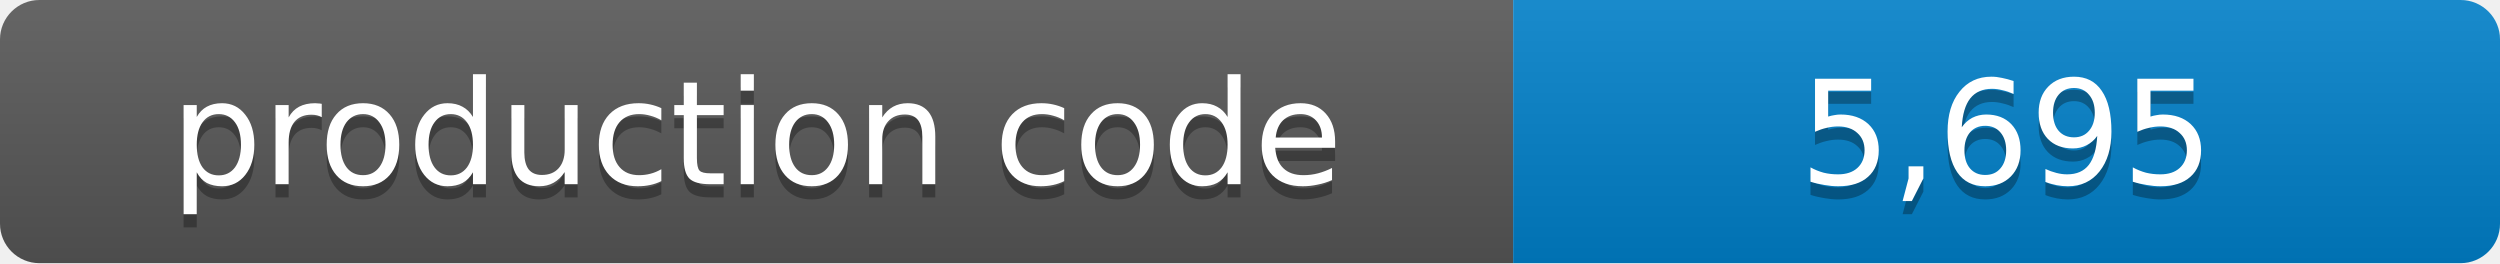
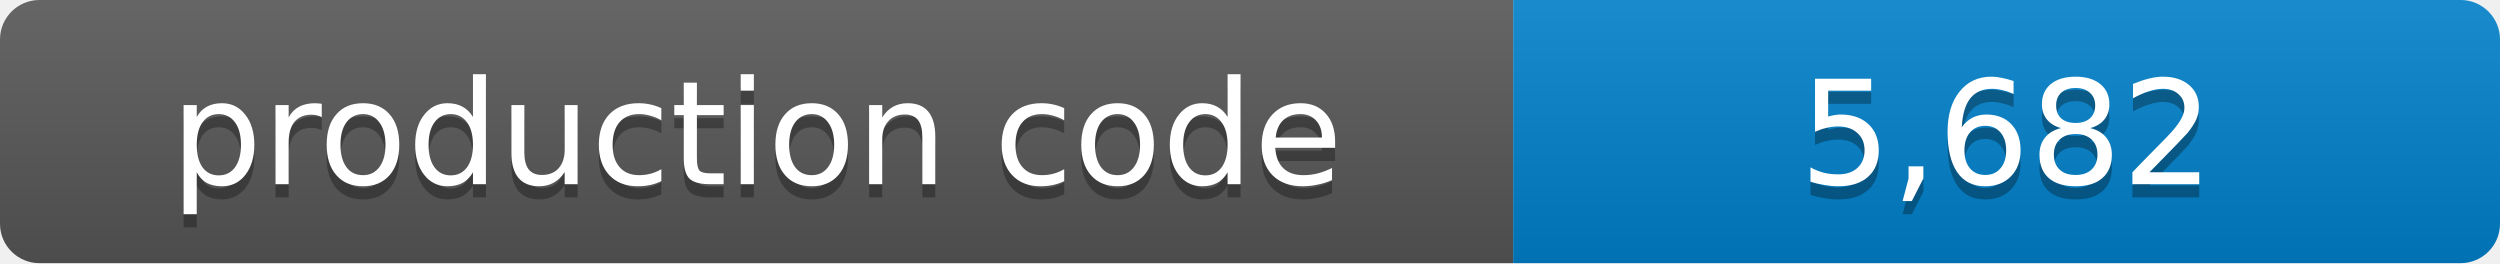
- <svg xmlns="http://www.w3.org/2000/svg" width="190" height="20" role="img" aria-label="production code: 5,695 lines">
+ <svg xmlns="http://www.w3.org/2000/svg" width="190" height="20" role="img" aria-label="production code: 5,682 lines">
  <linearGradient id="shade" x2="0" y2="100%">
    <stop offset="0" stop-color="#fff" stop-opacity=".1" />
    <stop offset="1" stop-opacity=".1" />
  </linearGradient>
  <clipPath id="round">
    <rect width="190" height="20" rx="3" />
  </clipPath>
  <g clip-path="url(#round)">
    <path fill="#555" d="M0 0h115v20H0z" />
    <path fill="#007ec6" d="M115 0h75v20h-75z" />
    <path fill="url(#shade)" d="M0 0h190v20H0z" />
  </g>
  <g fill="#fff" text-anchor="middle" font-family="Verdana,Geneva,DejaVu Sans,sans-serif" font-size="11">
    <text x="57.5" y="15" fill="#010101" fill-opacity=".3">production code</text>
    <text x="57.5" y="14">production code</text>
-     <text x="152.5" y="15" fill="#010101" fill-opacity=".3">5,695</text>
-     <text x="152.5" y="14">5,695</text>
+     <text x="152.5" y="15" fill="#010101" fill-opacity=".3">5,682</text>
+     <text x="152.5" y="14">5,682</text>
  </g>
</svg>
